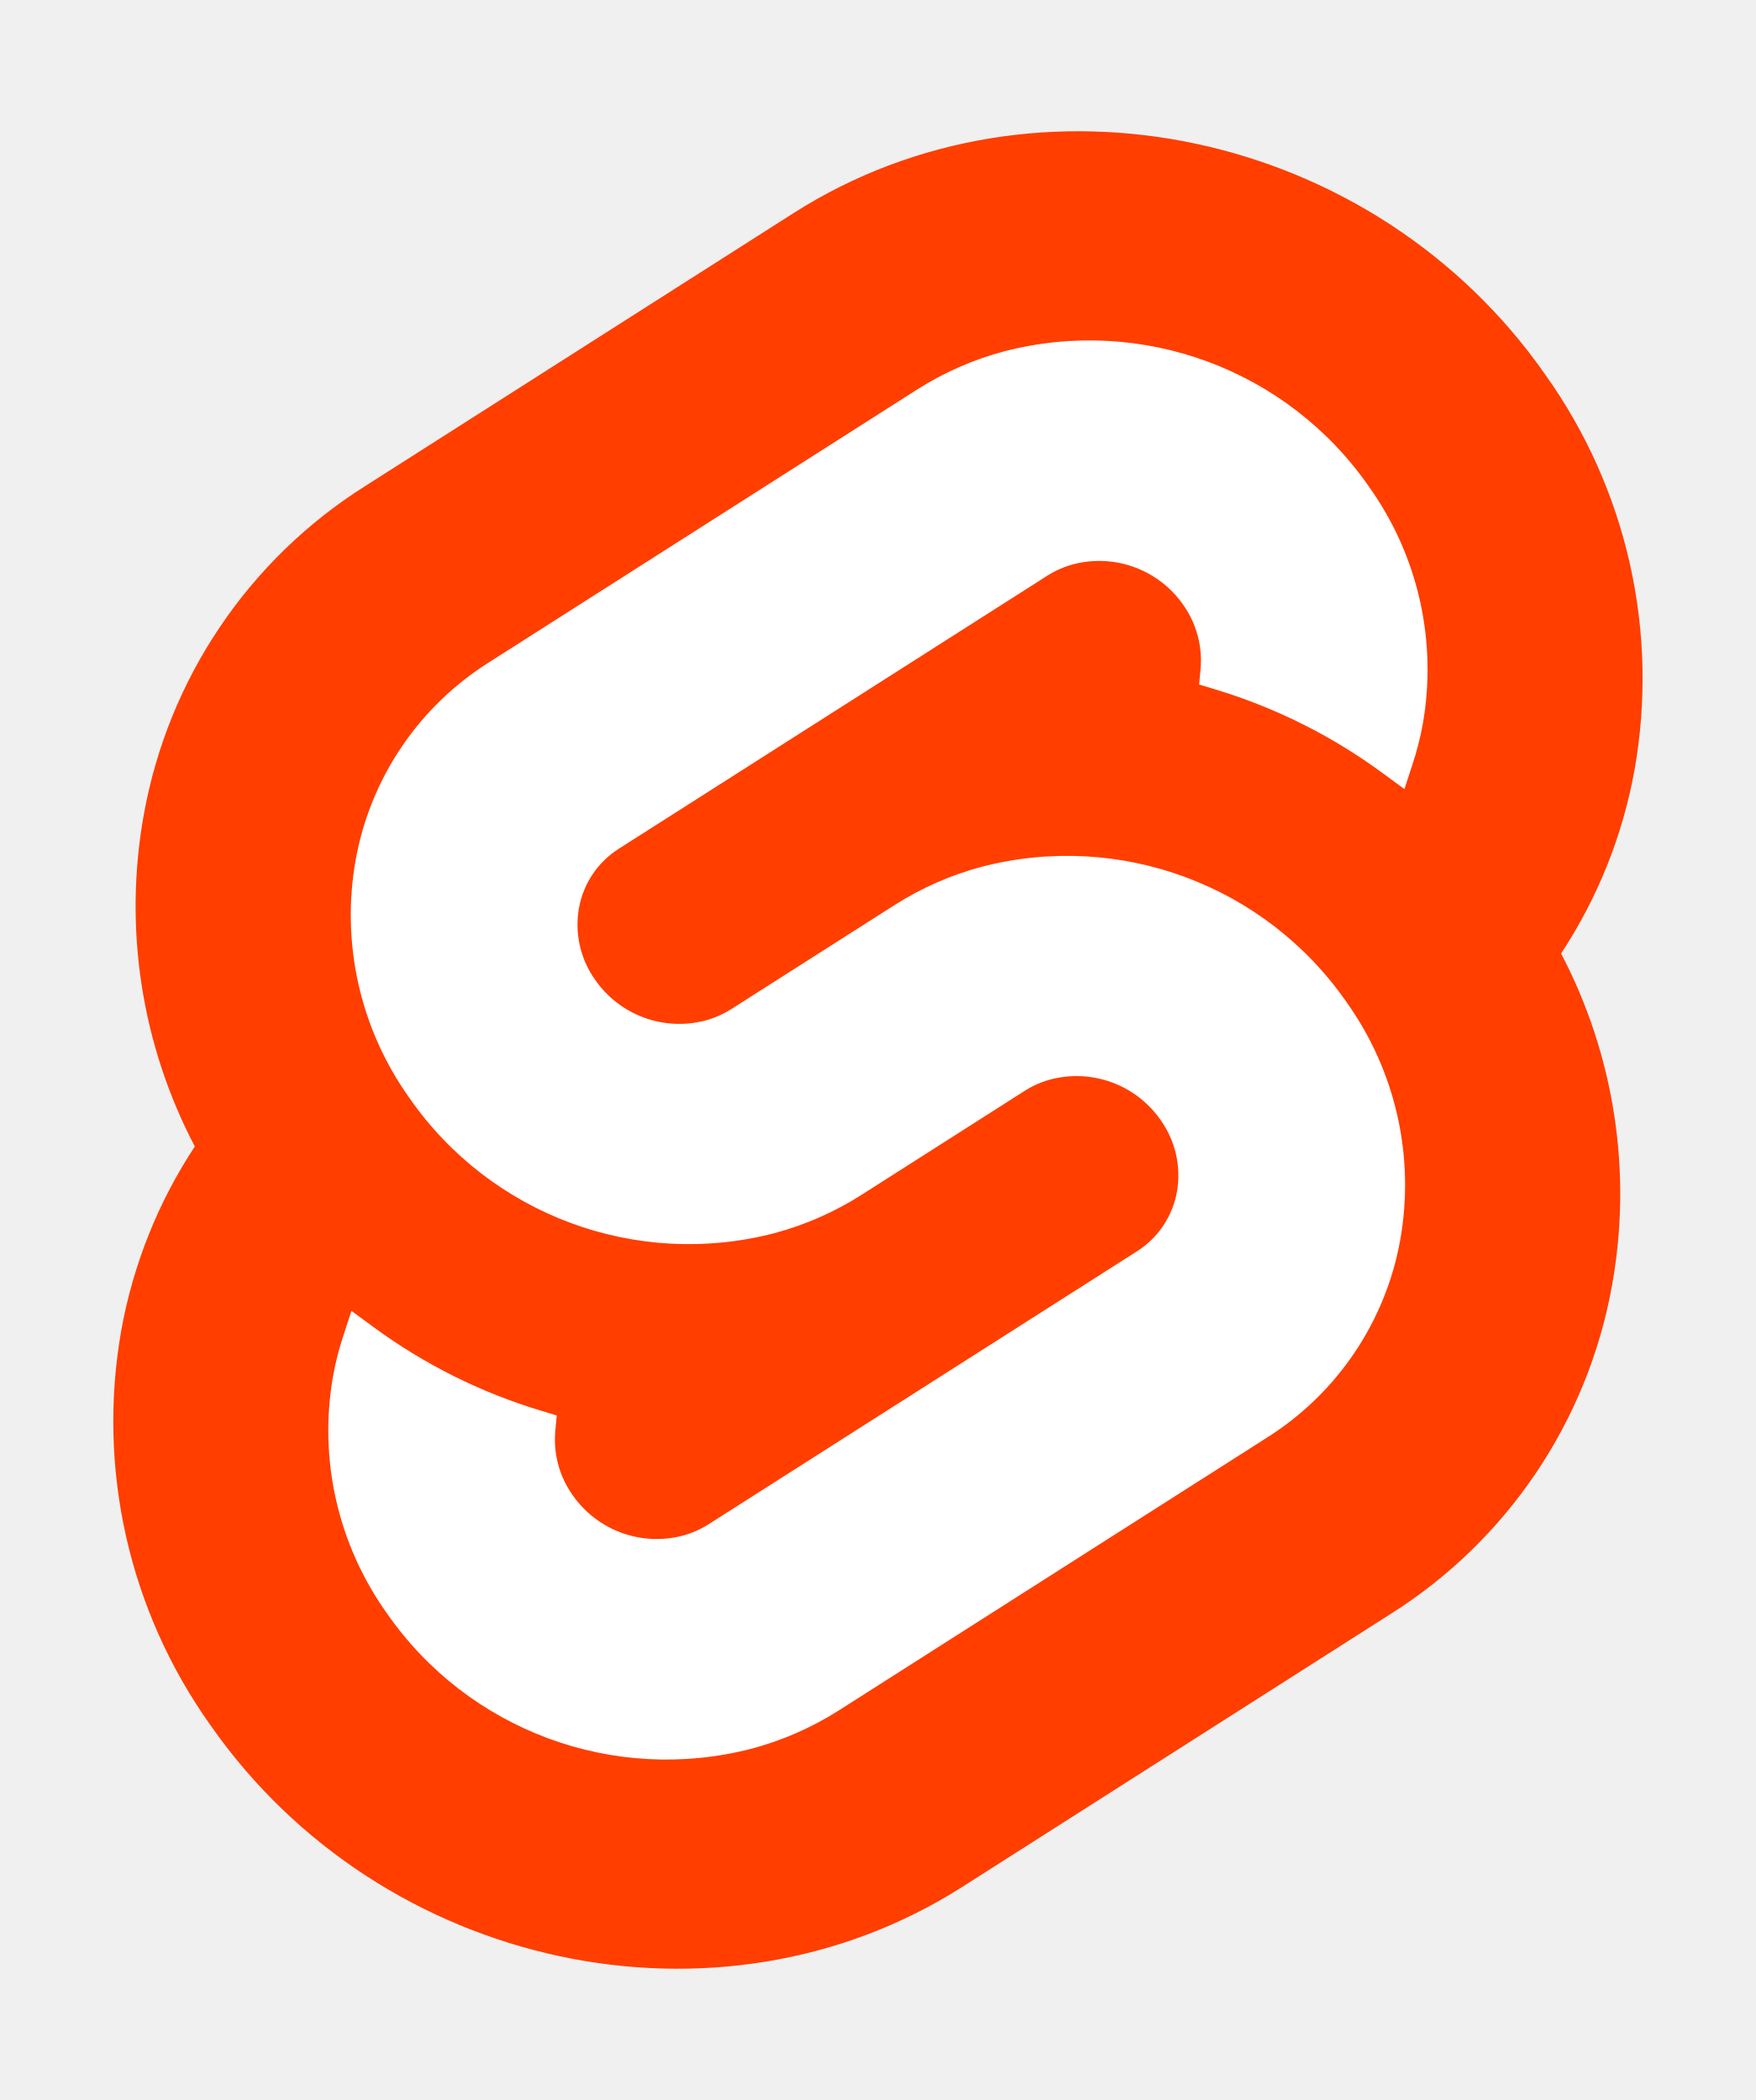
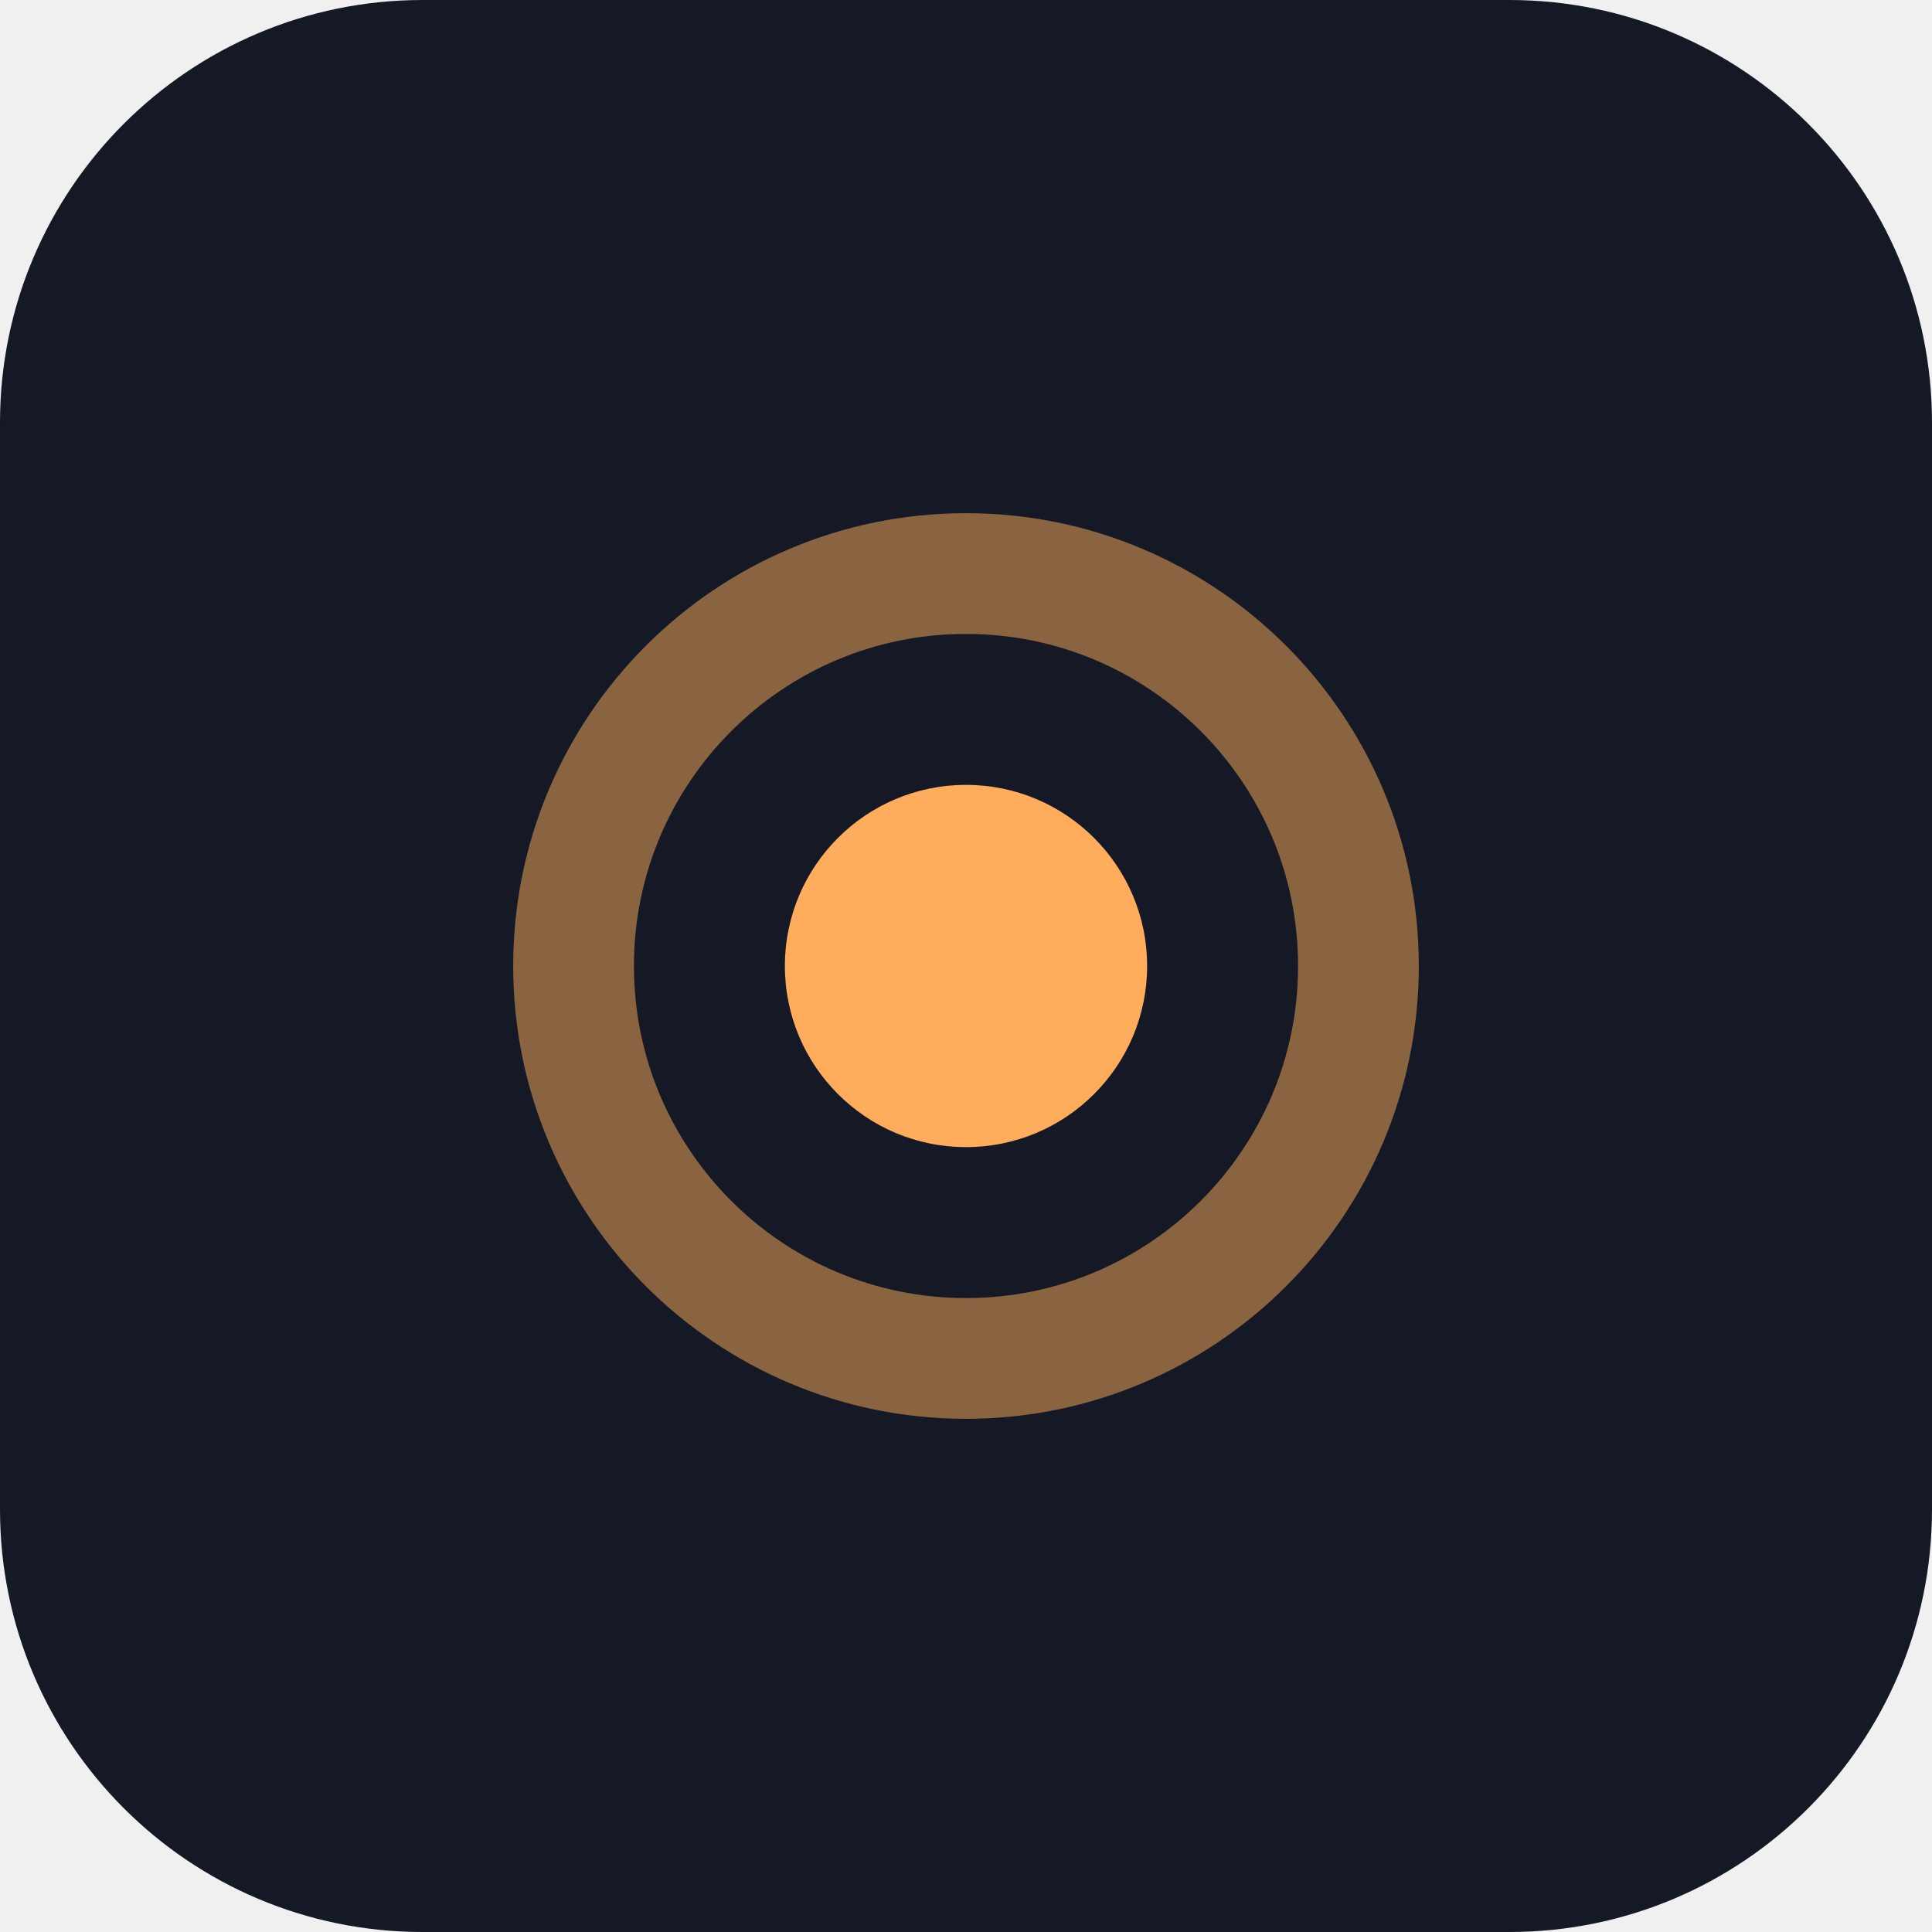
- <svg xmlns="http://www.w3.org/2000/svg" width="107" height="128" viewBox="0 0 107 128">
-   <path d="M94.157 22.819c-10.4-14.885-30.94-19.297-45.792-9.835L22.282 29.608A29.92 29.92 0 0 0 8.764 49.65a31.5 31.5 0 0 0 3.108 20.231 30 30 0 0 0-4.477 11.183 31.9 31.9 0 0 0 5.448 24.116c10.402 14.887 30.942 19.297 45.791 9.835l26.083-16.624A29.92 29.92 0 0 0 98.235 78.35a31.53 31.53 0 0 0-3.105-20.232 30 30 0 0 0 4.474-11.182 31.88 31.88 0 0 0-5.447-24.116" style="fill:#ff3e00" />
-   <path d="M45.817 106.582a20.72 20.72 0 0 1-22.237-8.243 19.17 19.17 0 0 1-3.277-14.503 18 18 0 0 1 .624-2.435l.49-1.498 1.337.981a33.6 33.6 0 0 0 10.203 5.098l.97.294-.09.968a5.85 5.85 0 0 0 1.052 3.878 6.24 6.24 0 0 0 6.695 2.485 5.8 5.8 0 0 0 1.603-.704L69.27 76.28a5.43 5.43 0 0 0 2.45-3.631 5.8 5.8 0 0 0-.987-4.371 6.24 6.24 0 0 0-6.698-2.487 5.7 5.7 0 0 0-1.6.704l-9.953 6.345a19 19 0 0 1-5.296 2.326 20.72 20.72 0 0 1-22.237-8.243 19.17 19.17 0 0 1-3.277-14.502 17.99 17.99 0 0 1 8.13-12.052l26.081-16.623a19 19 0 0 1 5.3-2.329 20.72 20.72 0 0 1 22.237 8.243 19.17 19.17 0 0 1 3.277 14.503 18 18 0 0 1-.624 2.435l-.49 1.498-1.337-.98a33.6 33.6 0 0 0-10.203-5.1l-.97-.294.09-.968a5.86 5.86 0 0 0-1.052-3.878 6.24 6.24 0 0 0-6.696-2.485 5.8 5.8 0 0 0-1.602.704L37.73 51.72a5.42 5.42 0 0 0-2.449 3.63 5.79 5.79 0 0 0 .986 4.372 6.24 6.24 0 0 0 6.698 2.486 5.8 5.8 0 0 0 1.602-.704l9.952-6.342a19 19 0 0 1 5.295-2.328 20.72 20.72 0 0 1 22.237 8.242 19.17 19.17 0 0 1 3.277 14.503 18 18 0 0 1-8.13 12.053l-26.081 16.622a19 19 0 0 1-5.3 2.328" style="fill:#fff" />
+ <svg xmlns="http://www.w3.org/2000/svg" viewBox="0 0 32 32">
+   <rect width="32" height="32" rx="7" fill="#141925" />
+   <circle cx="16" cy="16" r="6.5" fill="none" stroke="#ffad5c" stroke-width="2" opacity="0.5" />
+   <circle cx="16" cy="16" r="3" fill="#ffad5c" />
</svg>
